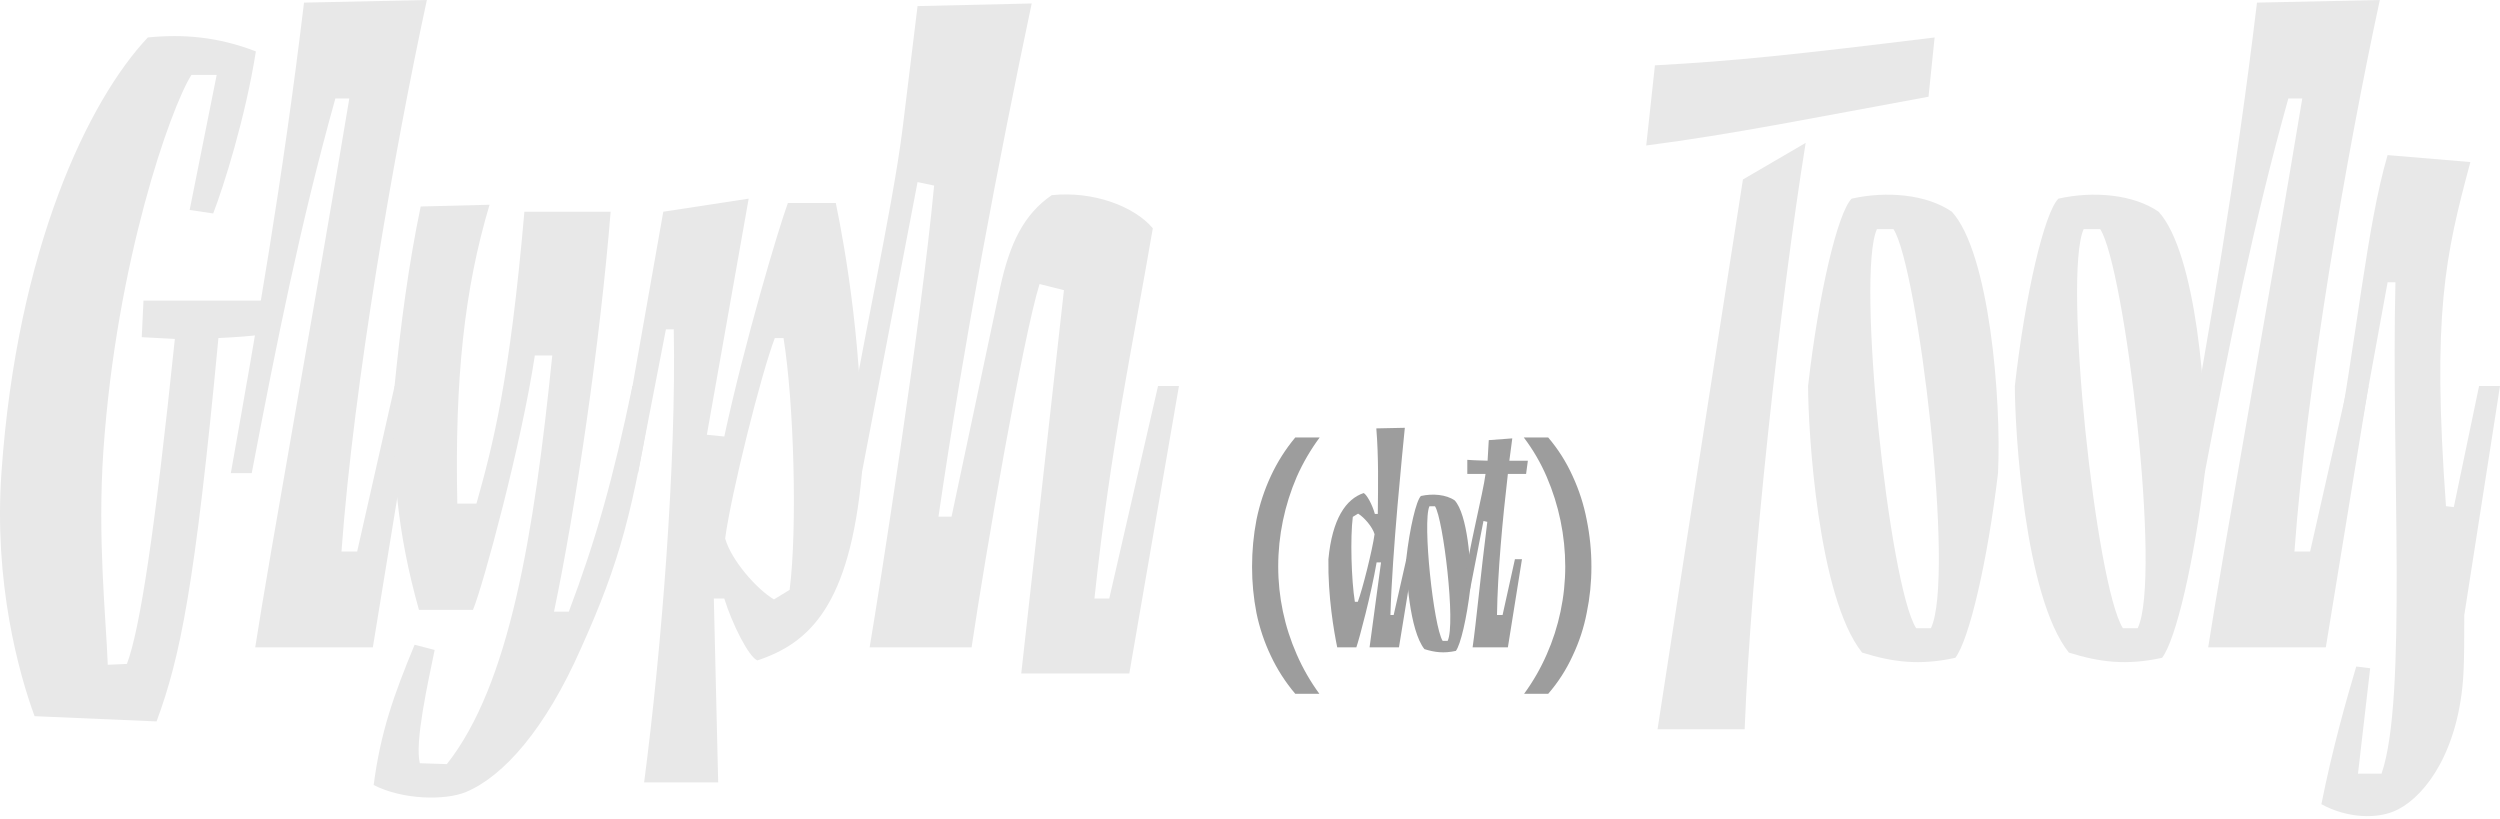
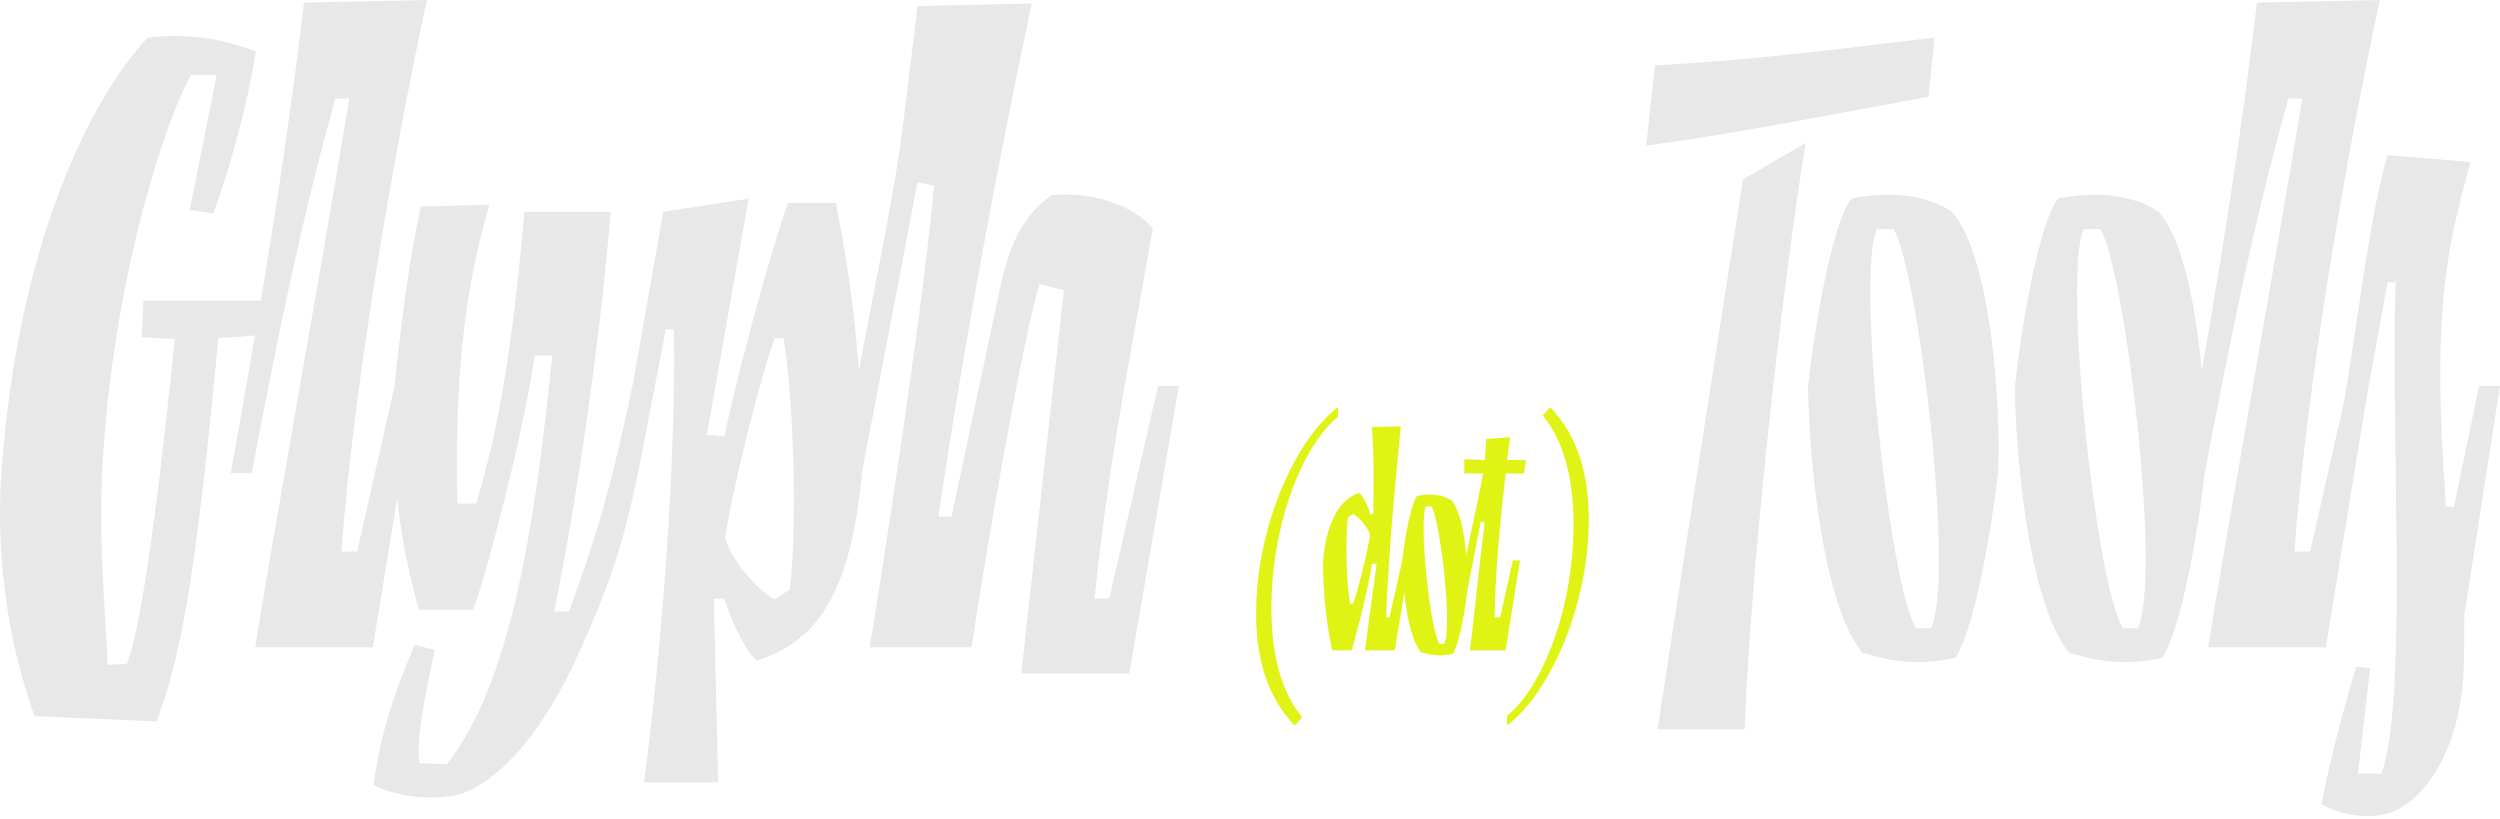
- <svg xmlns="http://www.w3.org/2000/svg" fill="none" viewBox="0 0 220 72">
-   <path fill="#E8E8E8" d="m12.627 26.452-.153 3.22 2.913.153c-1.763 17.021-3.067 25.532-4.217 28.599l-1.686.077c-.154-4.14-.92-11.118-.384-18.862 1.15-16.637 5.904-30.132 7.744-33.045h2.224L16.69 18.478l2.07.307c.92-2.377 2.837-8.434 3.757-14.261-3.374-1.304-6.44-1.534-9.508-1.227C7.798 8.817 1.51 21.852.13 41.557c-.69 9.736 1.533 17.71 2.913 21.467l10.734.46c2.07-5.597 3.374-11.807 5.444-33.735 1.457-.077 2.913-.154 4.447-.384l.23-2.913h-11.27Z" />
-   <path fill="#E8E8E8" d="M22.46 56.967h10.35l3.757-23.001h-1.84L31.43 48.533h-1.38c1.074-14.72 4.6-35.039 7.514-48.533l-10.81.23c-1.917 15.948-4.14 28.445-6.441 41.403h1.84c2.224-11.654 4.294-22.005 7.36-32.97h1.227c-2.99 18.019-7.053 40.33-8.28 48.304Z" />
-   <path fill="#E8E8E8" d="m43.078 18.018-6.057.153c-1.073 5.137-1.763 10.428-2.3 15.795-.306 7.053.23 12.88 2.147 19.704h4.754c.92-2.223 4.293-14.72 5.443-22.388H48.6c-1.61 15.795-3.757 28.982-9.277 35.96l-2.377-.078c-.46-1.84.69-6.977 1.303-9.967l-1.763-.46c-1.84 4.447-2.99 7.667-3.604 12.344 2.53 1.304 6.287 1.38 8.127.614 3.297-1.38 6.977-5.52 10.121-12.651 3.45-7.667 4.6-12.114 6.364-23.078h-1.84c-1.687 8.127-3.22 13.57-5.597 19.858h-1.304c1.917-9.124 4.064-23.769 4.984-35.193h-7.59c-1.304 14.951-2.76 20.472-4.218 25.685h-1.686c-.23-10.964.613-18.861 2.837-26.298Z" />
-   <path fill="#E8E8E8" d="M66.65 58.117c4.6-1.533 8.127-4.83 9.2-16.484.154-10.504-1.456-19.705-2.3-23.769h-4.216c-.844 2.3-3.834 12.345-5.597 20.549l-1.534-.154 3.68-20.778-7.513 1.15-4.064 23.002h1.84L58.6 28.982h.69c.23 11.73-1.074 28.139-2.607 39.87H63.2l-.383-16.179h.92c.69 2.224 2.146 5.138 2.913 5.444Zm-2.837-10.734c.537-3.987 3.144-14.414 4.37-17.634h.767c.92 5.673 1.227 16.79.537 22.158l-1.38.843c-1.533-.92-3.757-3.45-4.294-5.367Z" />
-   <path fill="#E8E8E8" d="M76.528 56.967H85.5c1.227-8.28 4.524-27.295 5.98-31.972l2.147.537-3.757 33.735h9.508l4.37-25.301h-1.84l-4.294 18.707H96.31c1.456-13.647 3.373-22.234 5.137-32.585-1.61-1.917-5.214-3.297-8.894-2.914-2.454 1.687-3.68 4.217-4.524 8.051l-4.293 20.241h-1.15c2.223-15.257 5.29-31.358 8.203-45.16l-10.044.23-1.303 10.658c-.92 7.437-3.757 19.705-5.444 30.439h1.84l4.907-25.609 1.457.307c-1.15 12.268-4.83 35.653-5.674 40.636Zm69.336 7.207h7.667c.537-14.26 3.144-37.799 5.367-51.6l-5.52 3.22c-1.303 8.434-4.293 27.372-7.514 48.38Zm-.996-51.37c7.667-.997 14.797-2.453 24.841-4.293l.537-5.214c-12.498 1.533-17.558 2.07-24.612 2.453l-.766 7.054Zm26.895 5.827c-2.224-1.533-5.751-1.84-8.818-1.15-1.226 1.227-2.913 8.357-3.833 16.485 0 3.833.843 18.554 4.753 23.461 2.684.844 5.061 1.15 8.204.46 1.227-1.61 2.837-8.51 3.757-16.254.307-6.517-.767-19.398-4.063-23.002Zm-6.594 1.534h1.457c2.146 3.297 5.443 30.668 3.296 35.115h-1.303c-2.377-3.757-5.29-31.052-3.45-35.115Zm24.788-1.534c-2.223-1.533-5.75-1.84-8.817-1.15-1.227 1.227-2.914 8.357-3.834 16.485 0 3.833.844 18.554 4.754 23.461 2.683.844 5.06 1.15 8.204.46 1.227-1.61 2.837-8.51 3.757-16.254.306-6.517-.767-19.398-4.064-23.002Zm-6.594 1.534h1.457c2.147 3.297 5.444 30.668 3.297 35.115h-1.303c-2.377-3.757-5.291-31.052-3.451-35.115Z" />
-   <path fill="#E8E8E8" d="M194.321 56.967h10.351l3.757-23.001h-1.841l-3.297 14.567h-1.38c1.074-14.72 4.601-35.039 7.514-48.533l-10.81.23c-1.917 15.948-4.141 28.445-6.441 41.403h1.84c2.224-11.654 4.294-22.005 7.361-32.97h1.226c-2.99 18.019-7.053 40.33-8.28 48.304Z" />
-   <path fill="#E8E8E8" d="M211.029 71.228c2.531-1.303 5.367-5.29 5.751-11.884.076-1.38.076-3.22.076-5.214L220 33.966h-1.84l-2.224 10.657-.69-.077c-1.226-16.944-.076-22.005 2.147-30.285l-7.284-.613c-1.84 6.287-2.607 15.487-4.907 27.985h1.84l3.067-16.791h.69c-.383 15.717 1.074 36.649-1.226 43.243h-2.071l1.074-9.278-1.227-.153c-.843 2.837-2.07 7.13-3.067 12.114 2.224 1.227 4.984 1.38 6.747.46Z" />
-   <path fill="#9D9D9D" d="M110.181 49.88c0-1.414.129-2.793.388-4.138.275-1.345.698-2.63 1.267-3.854a15.433 15.433 0 0 1 2.147-3.389h2.147a18.174 18.174 0 0 0-2.018 3.466 20.064 20.064 0 0 0-1.216 3.854 19.772 19.772 0 0 0-.413 4.035 19.15 19.15 0 0 0 1.629 7.734 18.22 18.22 0 0 0 1.992 3.466h-2.121a15.102 15.102 0 0 1-2.147-3.337 16.453 16.453 0 0 1-1.267-3.776 21.16 21.16 0 0 1-.388-4.06Zm7.495 7.087h1.682c.284-.828 1.293-4.63 1.784-7.475h.388l-1.008 7.475h2.586l1.267-7.76h-.62l-1.112 4.915h-.285c.155-5.561 1.086-14.614 1.267-16.476l-2.509.052c.207 2.56.156 4.992.13 7.526h-.259c-.233-.853-.724-1.707-.983-1.836-1.552.517-2.767 2.25-3.104 5.82-.051 3.285.492 6.388.776 7.76Zm1.371-11.484.466-.284c.517.31 1.267 1.163 1.448 1.81-.181 1.345-1.06 4.863-1.474 5.95h-.259c-.31-1.915-.414-5.665-.181-7.476Z" />
-   <path fill="#9D9D9D" d="M128.013 44.035c-.75-.518-1.94-.621-2.974-.388-.414.413-.983 2.819-1.293 5.56 0 1.294.284 6.26 1.603 7.915.906.285 1.707.388 2.768.156.414-.544.957-2.871 1.267-5.484.104-2.198-.258-6.544-1.371-7.76Zm-2.224.517h.491c.725 1.112 1.837 10.346 1.113 11.846h-.44c-.802-1.267-1.785-10.475-1.164-11.846Z" />
-   <path fill="#9D9D9D" d="M129.589 56.967h3.104l1.241-7.76h-.62l-1.087 4.915h-.491c.051-3.725.491-8.406.957-12.415h1.603l.156-1.164h-1.63l.259-1.966-2.069.155-.104 1.81c-.543-.025-1.138-.025-1.785-.077v1.242h1.604c-.207 1.655-1.474 6.57-1.966 10.087h.621l1.164-5.949.336.078c-.595 4.707-.983 8.95-1.293 11.044Z" />
-   <path fill="#9D9D9D" d="M140.044 49.88a19.9 19.9 0 0 1-.414 4.06 15.667 15.667 0 0 1-1.242 3.777 13.934 13.934 0 0 1-2.146 3.337h-2.121a18.215 18.215 0 0 0 1.991-3.466c.535-1.207.94-2.466 1.216-3.776.276-1.31.414-2.63.414-3.958a19.994 19.994 0 0 0-1.63-7.889 16.539 16.539 0 0 0-2.017-3.466h2.147a14.234 14.234 0 0 1 2.146 3.389 16.52 16.52 0 0 1 1.242 3.854 20.53 20.53 0 0 1 .414 4.138Z" />
+ <svg xmlns="http://www.w3.org/2000/svg" fill="none" viewBox="0 0 348 114">
+   <path fill="#E8E8E8" d="m19.974 41.842-.243 5.094 4.609.242c-2.79 26.925-4.851 40.387-6.67 45.238l-2.67.121c-.242-6.549-1.455-17.585-.606-29.835 1.82-26.318 9.339-47.663 12.25-52.272h3.517l-3.76 18.799 3.274.485c1.456-3.76 4.488-13.341 5.943-22.558-5.336-2.062-10.188-2.426-15.039-1.94C12.333 13.946 2.388 34.565.205 65.733-.886 81.137 2.631 93.75 4.814 99.693l16.98.728c3.274-8.854 5.335-18.678 8.61-53.364 2.304-.121 4.609-.243 7.034-.606l.364-4.61H19.974Z" />
+   <path fill="#E8E8E8" d="M35.527 90.112H51.9l5.943-36.385h-2.91l-5.216 23.044h-2.183C49.232 53.485 54.811 21.345 59.42 0L42.319.364c-3.032 25.226-6.55 44.995-10.188 65.492h2.911c3.517-18.435 6.792-34.808 11.643-52.151h1.94c-4.73 28.5-11.157 63.794-13.098 76.407Z" />
+   <path fill="#E8E8E8" d="m68.142 28.501-9.58.243c-1.699 8.125-2.79 16.494-3.64 24.983-.484 11.158.364 20.376 3.397 31.17h7.519c1.455-3.518 6.792-23.286 8.61-35.414h2.427c-2.547 24.983-5.943 45.844-14.675 56.88l-3.76-.121c-.728-2.911 1.091-11.037 2.062-15.766l-2.79-.728c-2.91 7.034-4.73 12.128-5.7 19.526 4.002 2.062 9.945 2.183 12.856.97 5.215-2.183 11.036-8.732 16.009-20.011 5.458-12.128 7.277-19.162 10.066-36.506h-2.91c-2.669 12.856-5.094 21.467-8.854 31.412h-2.062C80.15 70.707 83.545 47.542 85 29.471H72.994c-2.062 23.65-4.367 32.382-6.67 40.63h-2.67c-.363-17.344.971-29.836 4.488-41.6Z" />
+   <path fill="#E8E8E8" d="M105.429 91.93c7.276-2.425 12.855-7.64 14.553-26.075.243-16.615-2.304-31.169-3.638-37.597h-6.671c-1.334 3.639-6.064 19.527-8.853 32.504l-2.426-.243 5.822-32.867-11.886 1.82-6.428 36.384h2.911l3.881-20.012h1.092c.364 18.556-1.698 44.51-4.124 63.066h10.309l-.606-25.59h1.455c1.091 3.517 3.396 8.126 4.609 8.61Zm-4.488-16.978c.849-6.307 4.973-22.801 6.913-27.895h1.213c1.455 8.975 1.941 26.56.849 35.05l-2.183 1.334c-2.426-1.455-5.943-5.457-6.792-8.49Z" />
+   <path fill="#E8E8E8" d="M121.054 90.112h14.19c1.94-13.099 7.155-43.176 9.46-50.574l3.396.849-5.943 53.363h15.039l6.913-40.023h-2.911l-6.792 29.593h-2.062c2.305-21.588 5.337-35.171 8.126-51.544-2.547-3.032-8.247-5.215-14.068-4.61-3.881 2.67-5.822 6.671-7.156 12.735l-6.792 32.019h-1.819c3.517-24.135 8.369-49.604 12.977-71.435L127.724.85l-2.061 16.858c-1.456 11.764-5.943 31.17-8.611 48.149h2.91l7.762-40.508 2.305.485c-1.819 19.405-7.641 56.395-8.975 64.279Zm109.677 11.4h12.128c.849-22.558 4.972-59.791 8.49-81.622l-8.733 5.094c-2.061 13.34-6.791 43.297-11.885 76.528Zm-1.577-81.258c12.128-1.577 23.407-3.881 39.295-6.792l.849-8.247c-19.769 2.426-27.773 3.275-38.931 3.881l-1.213 11.158Zm42.543 9.217c-3.517-2.425-9.096-2.91-13.947-1.819-1.941 1.94-4.609 13.22-6.064 26.075 0 6.065 1.334 29.35 7.519 37.112 4.245 1.335 8.005 1.82 12.977.728 1.941-2.547 4.488-13.462 5.943-25.711.485-10.31-1.213-30.684-6.428-36.385Zm-10.43 2.426h2.304c3.396 5.215 8.611 48.512 5.216 55.547h-2.062c-3.76-5.943-8.369-49.12-5.458-55.547Zm39.211-2.426c-3.517-2.425-9.096-2.91-13.948-1.819-1.94 1.94-4.608 13.22-6.064 26.075 0 6.065 1.335 29.35 7.52 37.112 4.245 1.335 8.004 1.82 12.977.728 1.94-2.547 4.487-13.462 5.943-25.711.485-10.31-1.213-30.684-6.428-36.385Zm-10.43 2.426h2.304c3.396 5.215 8.611 48.512 5.215 55.547h-2.062c-3.759-5.943-8.368-49.12-5.457-55.547Z" />
+   <path fill="#E8E8E8" d="M307.38 90.112h16.373l5.943-36.385h-2.911l-5.215 23.044h-2.183c1.698-23.286 7.277-55.426 11.886-76.771l-17.101.364c-3.032 25.226-6.549 44.995-10.187 65.492h2.91c3.517-18.435 6.792-34.808 11.643-52.151h1.941c-4.73 28.5-11.158 63.794-13.099 76.407Z" />
+   <path fill="#E8E8E8" d="M333.81 112.67c4.002-2.062 8.49-8.368 9.096-18.799.121-2.183.121-5.093.121-8.247L348 53.727h-2.911l-3.517 16.858-1.091-.12c-1.941-26.804-.122-34.808 3.395-47.907l-11.521-.97c-2.911 9.945-4.124 24.499-7.762 44.268h2.911l4.851-26.561h1.091c-.606 24.863 1.698 57.972-1.94 68.402h-3.275l1.698-14.675-1.94-.242c-1.334 4.487-3.275 11.279-4.852 19.162 3.518 1.941 7.884 2.183 10.673.728Z" />
+   <path fill="#DFF314" d="m180.221 100.999 1.04-1.168c-2.331-2.754-4.286-7.552-4.286-15.105 0-11.724 4.328-22.74 9.28-26.703v-1.336c-5.66 4.173-11.403 16.231-11.403 28.749 0 7.594 2.289 12.35 5.369 15.563Zm5.202-10.473h2.705c.458-1.335 2.081-7.469 2.872-12.058h.624l-1.623 12.058h4.161l2.039-12.517h-.998l-1.79 7.927h-.458c.25-8.97 1.748-23.574 2.04-26.578l-4.037.083c.333 4.13.25 8.053.208 12.142h-.416c-.375-1.377-1.165-2.754-1.581-2.962-2.497.834-4.453 3.63-4.994 9.388-.083 5.299.791 10.306 1.248 12.517ZM187.629 72l.749-.459c.832.501 2.039 1.878 2.33 2.921-.291 2.17-1.706 7.844-2.372 9.597h-.416c-.499-3.088-.666-9.138-.291-12.059Z" />
+   <path fill="#DFF314" d="M202.054 69.664c-1.206-.835-3.121-1.002-4.785-.626-.666.667-1.582 4.548-2.081 8.97 0 2.087.458 10.098 2.58 12.769 1.457.459 2.747.625 4.453.25.666-.876 1.54-4.632 2.039-8.846.166-3.546-.416-10.556-2.206-12.517Zm-3.578.834h.79c1.165 1.794 2.955 16.69 1.79 19.11h-.708c-1.29-2.044-2.871-16.898-1.872-19.11Z" />
+   <path fill="#DFF314" d="M204.589 90.526h4.994l1.997-12.517h-.998l-1.748 7.927h-.791c.083-6.008.791-13.56 1.54-20.028h2.58l.25-1.877h-2.622l.416-3.171-3.329.25-.166 2.92c-.874-.04-1.831-.04-2.872-.124v2.003h2.58c-.333 2.67-2.372 10.598-3.162 16.272h.998l1.873-9.596.541.125c-.957 7.594-1.581 14.437-2.081 17.816Zm11.203-33.839-1.04 1.169c2.33 2.753 4.286 7.552 4.286 15.104 0 11.725-4.328 22.74-9.28 26.704v1.335c5.659-4.172 11.402-16.23 11.402-28.748 0-7.594-2.289-12.35-5.368-15.564Z" />
</svg>
